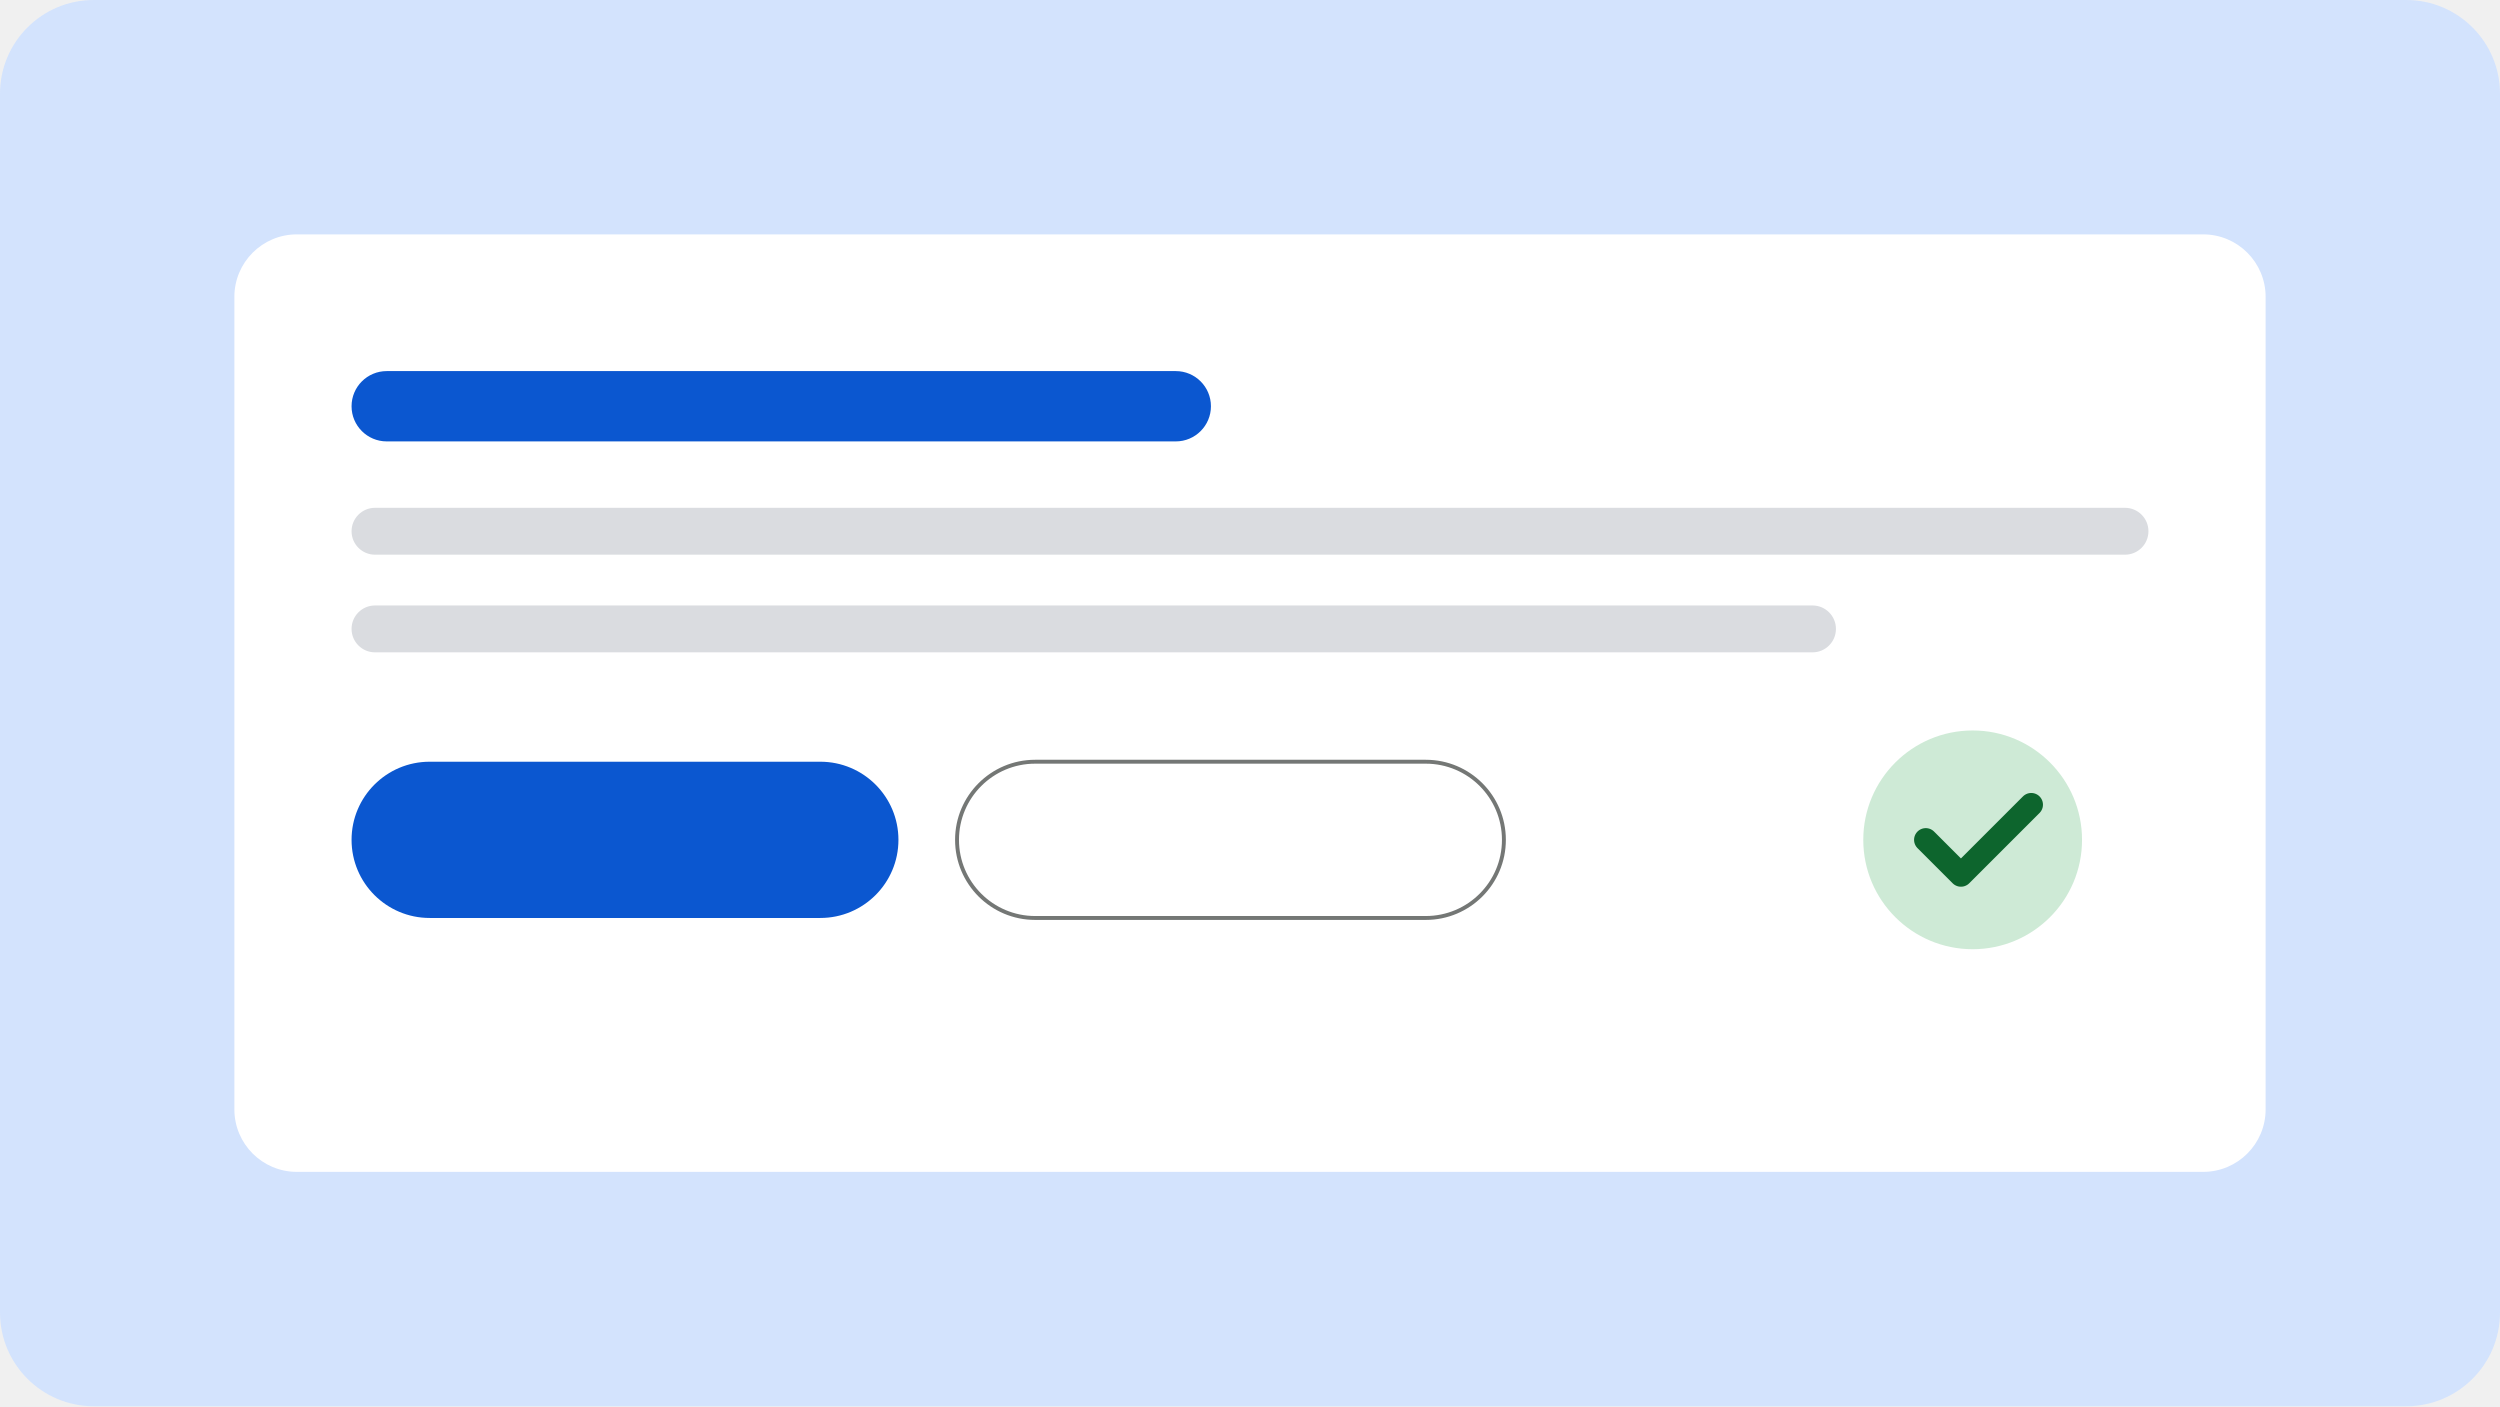
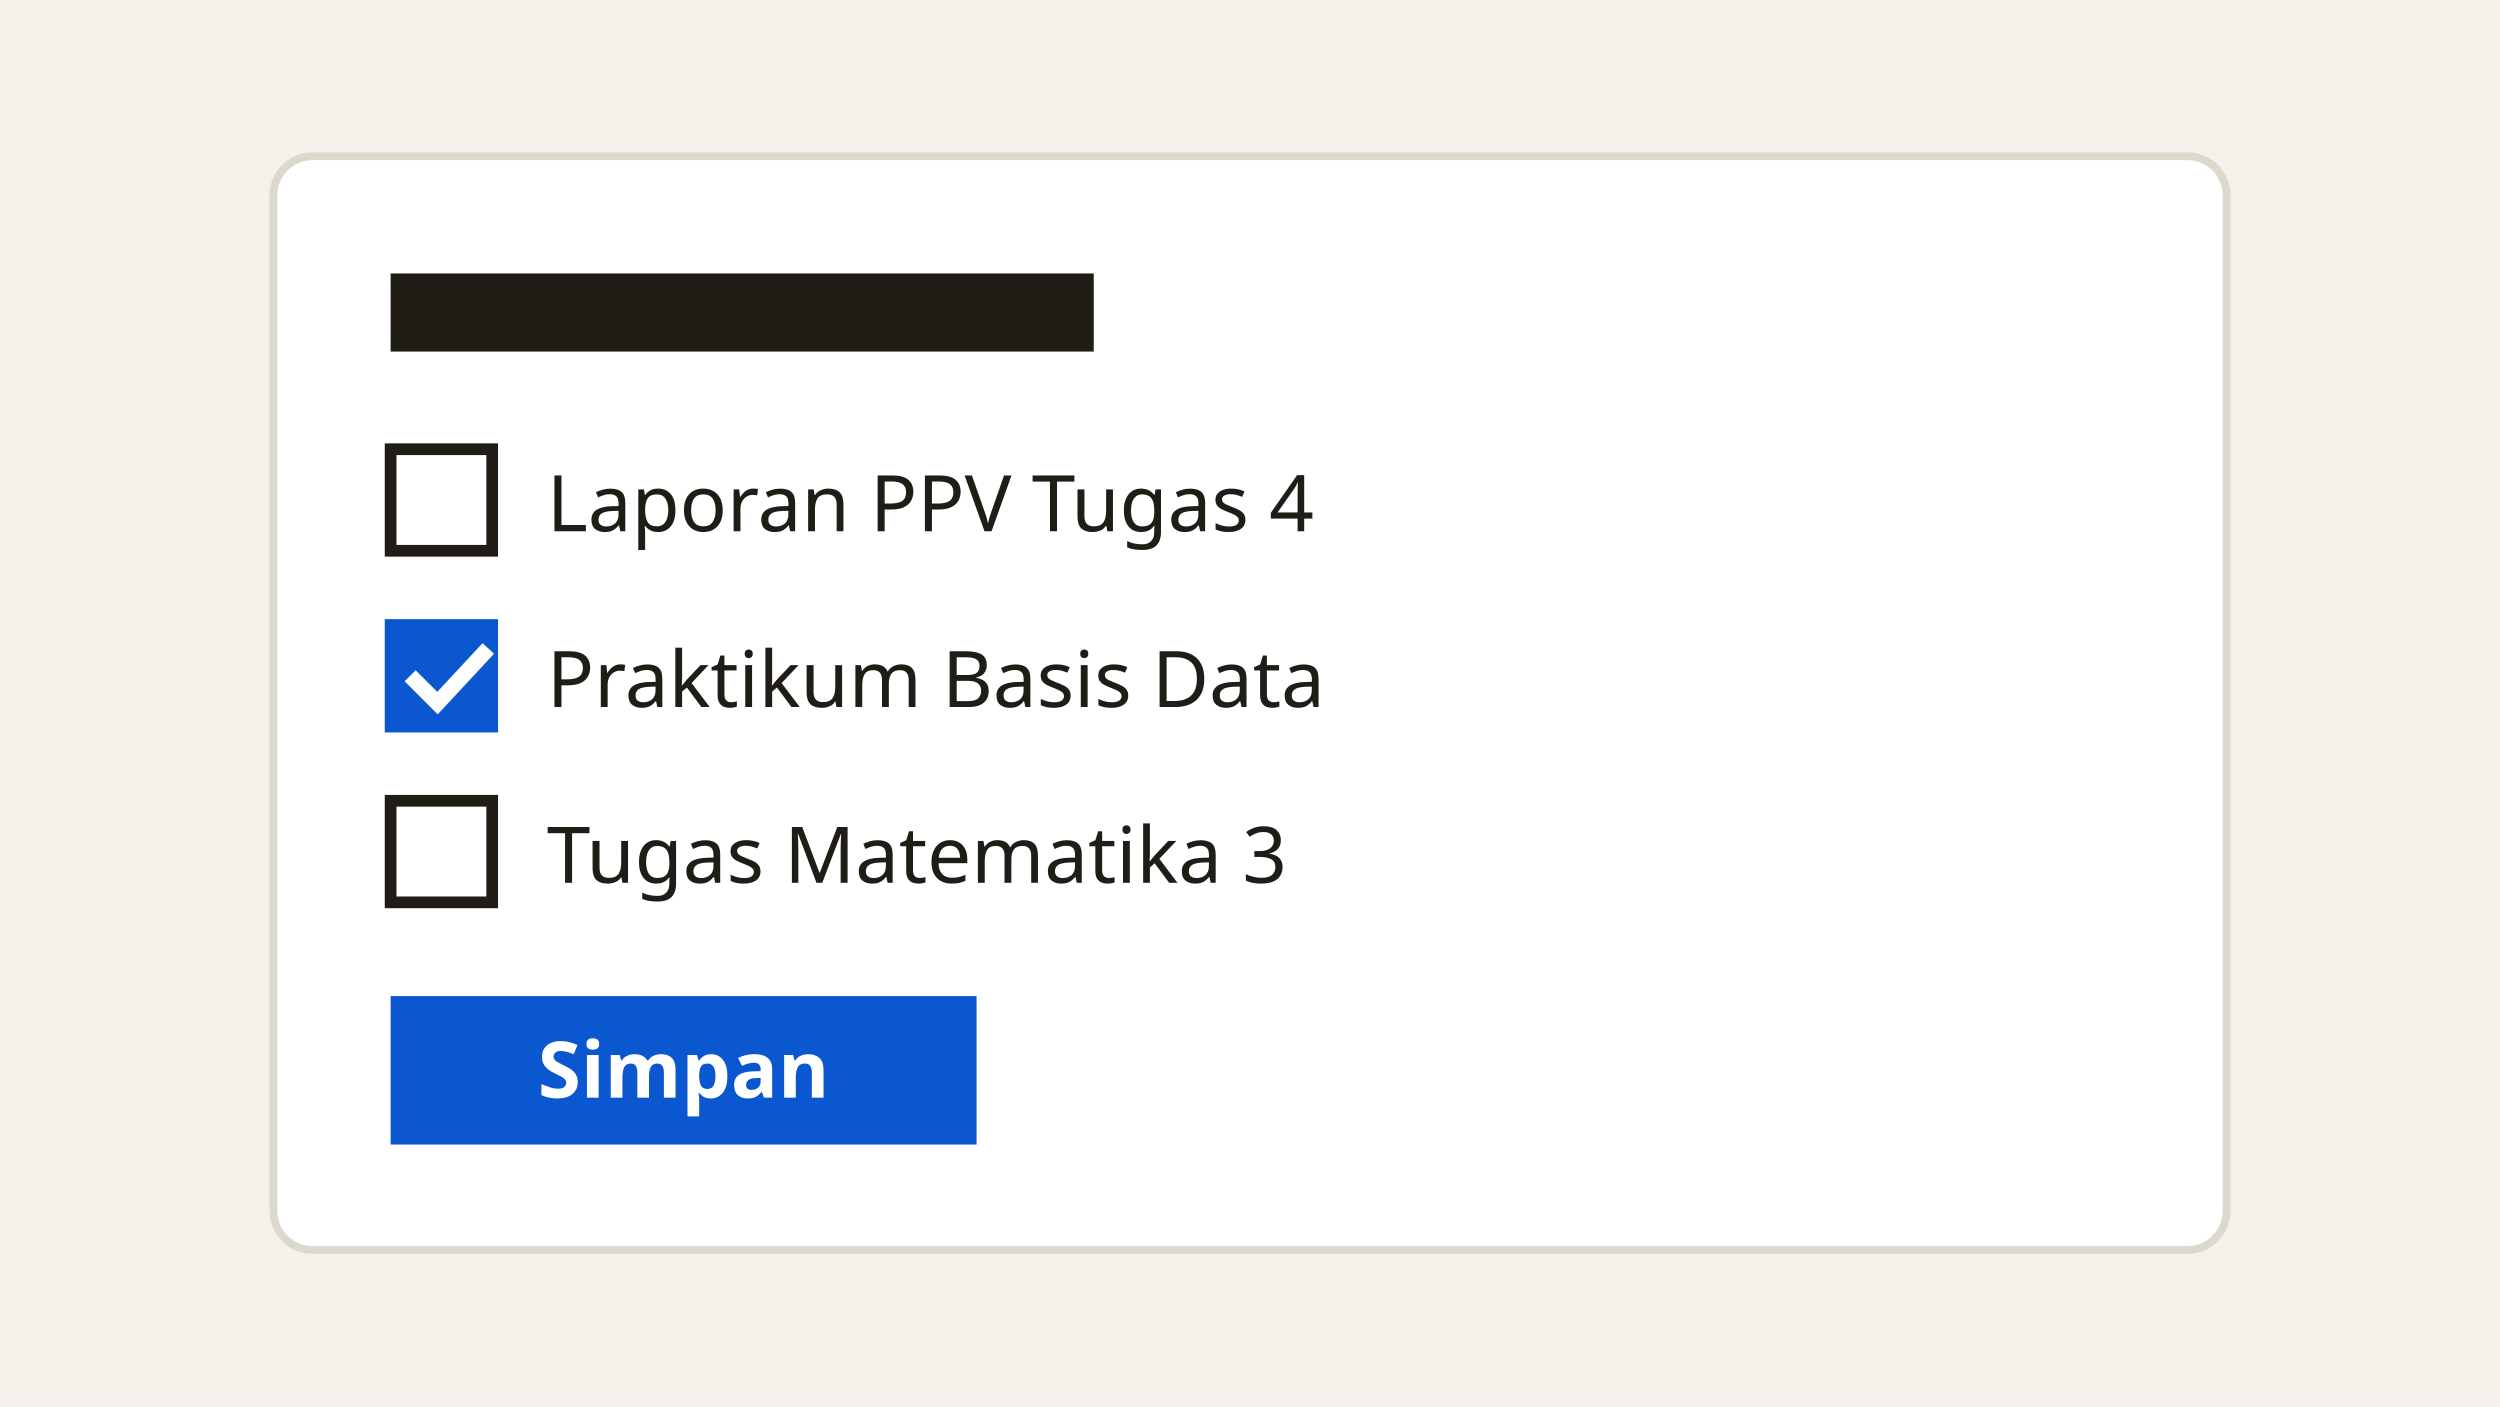
- <svg xmlns="http://www.w3.org/2000/svg" width="640" height="360" viewBox="0 0 640 360" role="img" aria-label="Ilustrasi pencatat tugas kuliah">
-   <rect width="640" height="360" rx="24" fill="#d3e3fd" />
-   <rect x="60" y="60" width="520" height="240" rx="16" fill="#ffffff" />
-   <rect x="90" y="95" width="220" height="18" rx="9" fill="#0b57d0" />
-   <rect x="90" y="130" width="460" height="12" rx="6" fill="#dadce0" />
-   <rect x="90" y="155" width="380" height="12" rx="6" fill="#dadce0" />
-   <rect x="90" y="195" width="140" height="40" rx="20" fill="#0b57d0" />
-   <rect x="245" y="195" width="140" height="40" rx="20" fill="#ffffff" stroke="#747775" />
-   <circle cx="505" cy="215" r="28" fill="#ceead6" />
-   <path d="M493 215l9 9 18-18" stroke="#0d652d" stroke-width="6" fill="none" stroke-linecap="round" stroke-linejoin="round" />
+ <svg xmlns="http://www.w3.org/2000/svg" width="640" height="360" viewBox="0 0 640 360" role="img" aria-label="Ilustrasi daftar tugas kuliah">
+   <rect width="640" height="360" fill="#f4f1ea" />
+   <rect x="70" y="40" width="500" height="280" rx="10" fill="#ffffff" stroke="#ddd8cc" stroke-width="2" />
+   <rect x="100" y="70" width="180" height="20" fill="#201d17" />
+   <g font-family="sans-serif" font-size="20" fill="#201d17">
+     <rect x="100" y="115" width="26" height="26" fill="none" stroke="#201d17" stroke-width="3" />
+     <text x="140" y="136">Laporan PPV Tugas 4</text>
+     <rect x="100" y="160" width="26" height="26" fill="#0b57d0" stroke="#0b57d0" stroke-width="3" />
+     <path d="M105 173l7 7 13-14" stroke="#ffffff" stroke-width="4" fill="none" />
+     <text x="140" y="181">Praktikum Basis Data</text>
+     <rect x="100" y="205" width="26" height="26" fill="none" stroke="#201d17" stroke-width="3" />
+     <text x="140" y="226">Tugas Matematika 3</text>
+   </g>
+   <rect x="100" y="255" width="150" height="38" fill="#0b57d0" />
+   <text x="175" y="281" font-family="sans-serif" font-size="20" font-weight="bold" fill="#ffffff" text-anchor="middle">Simpan</text>
</svg>
